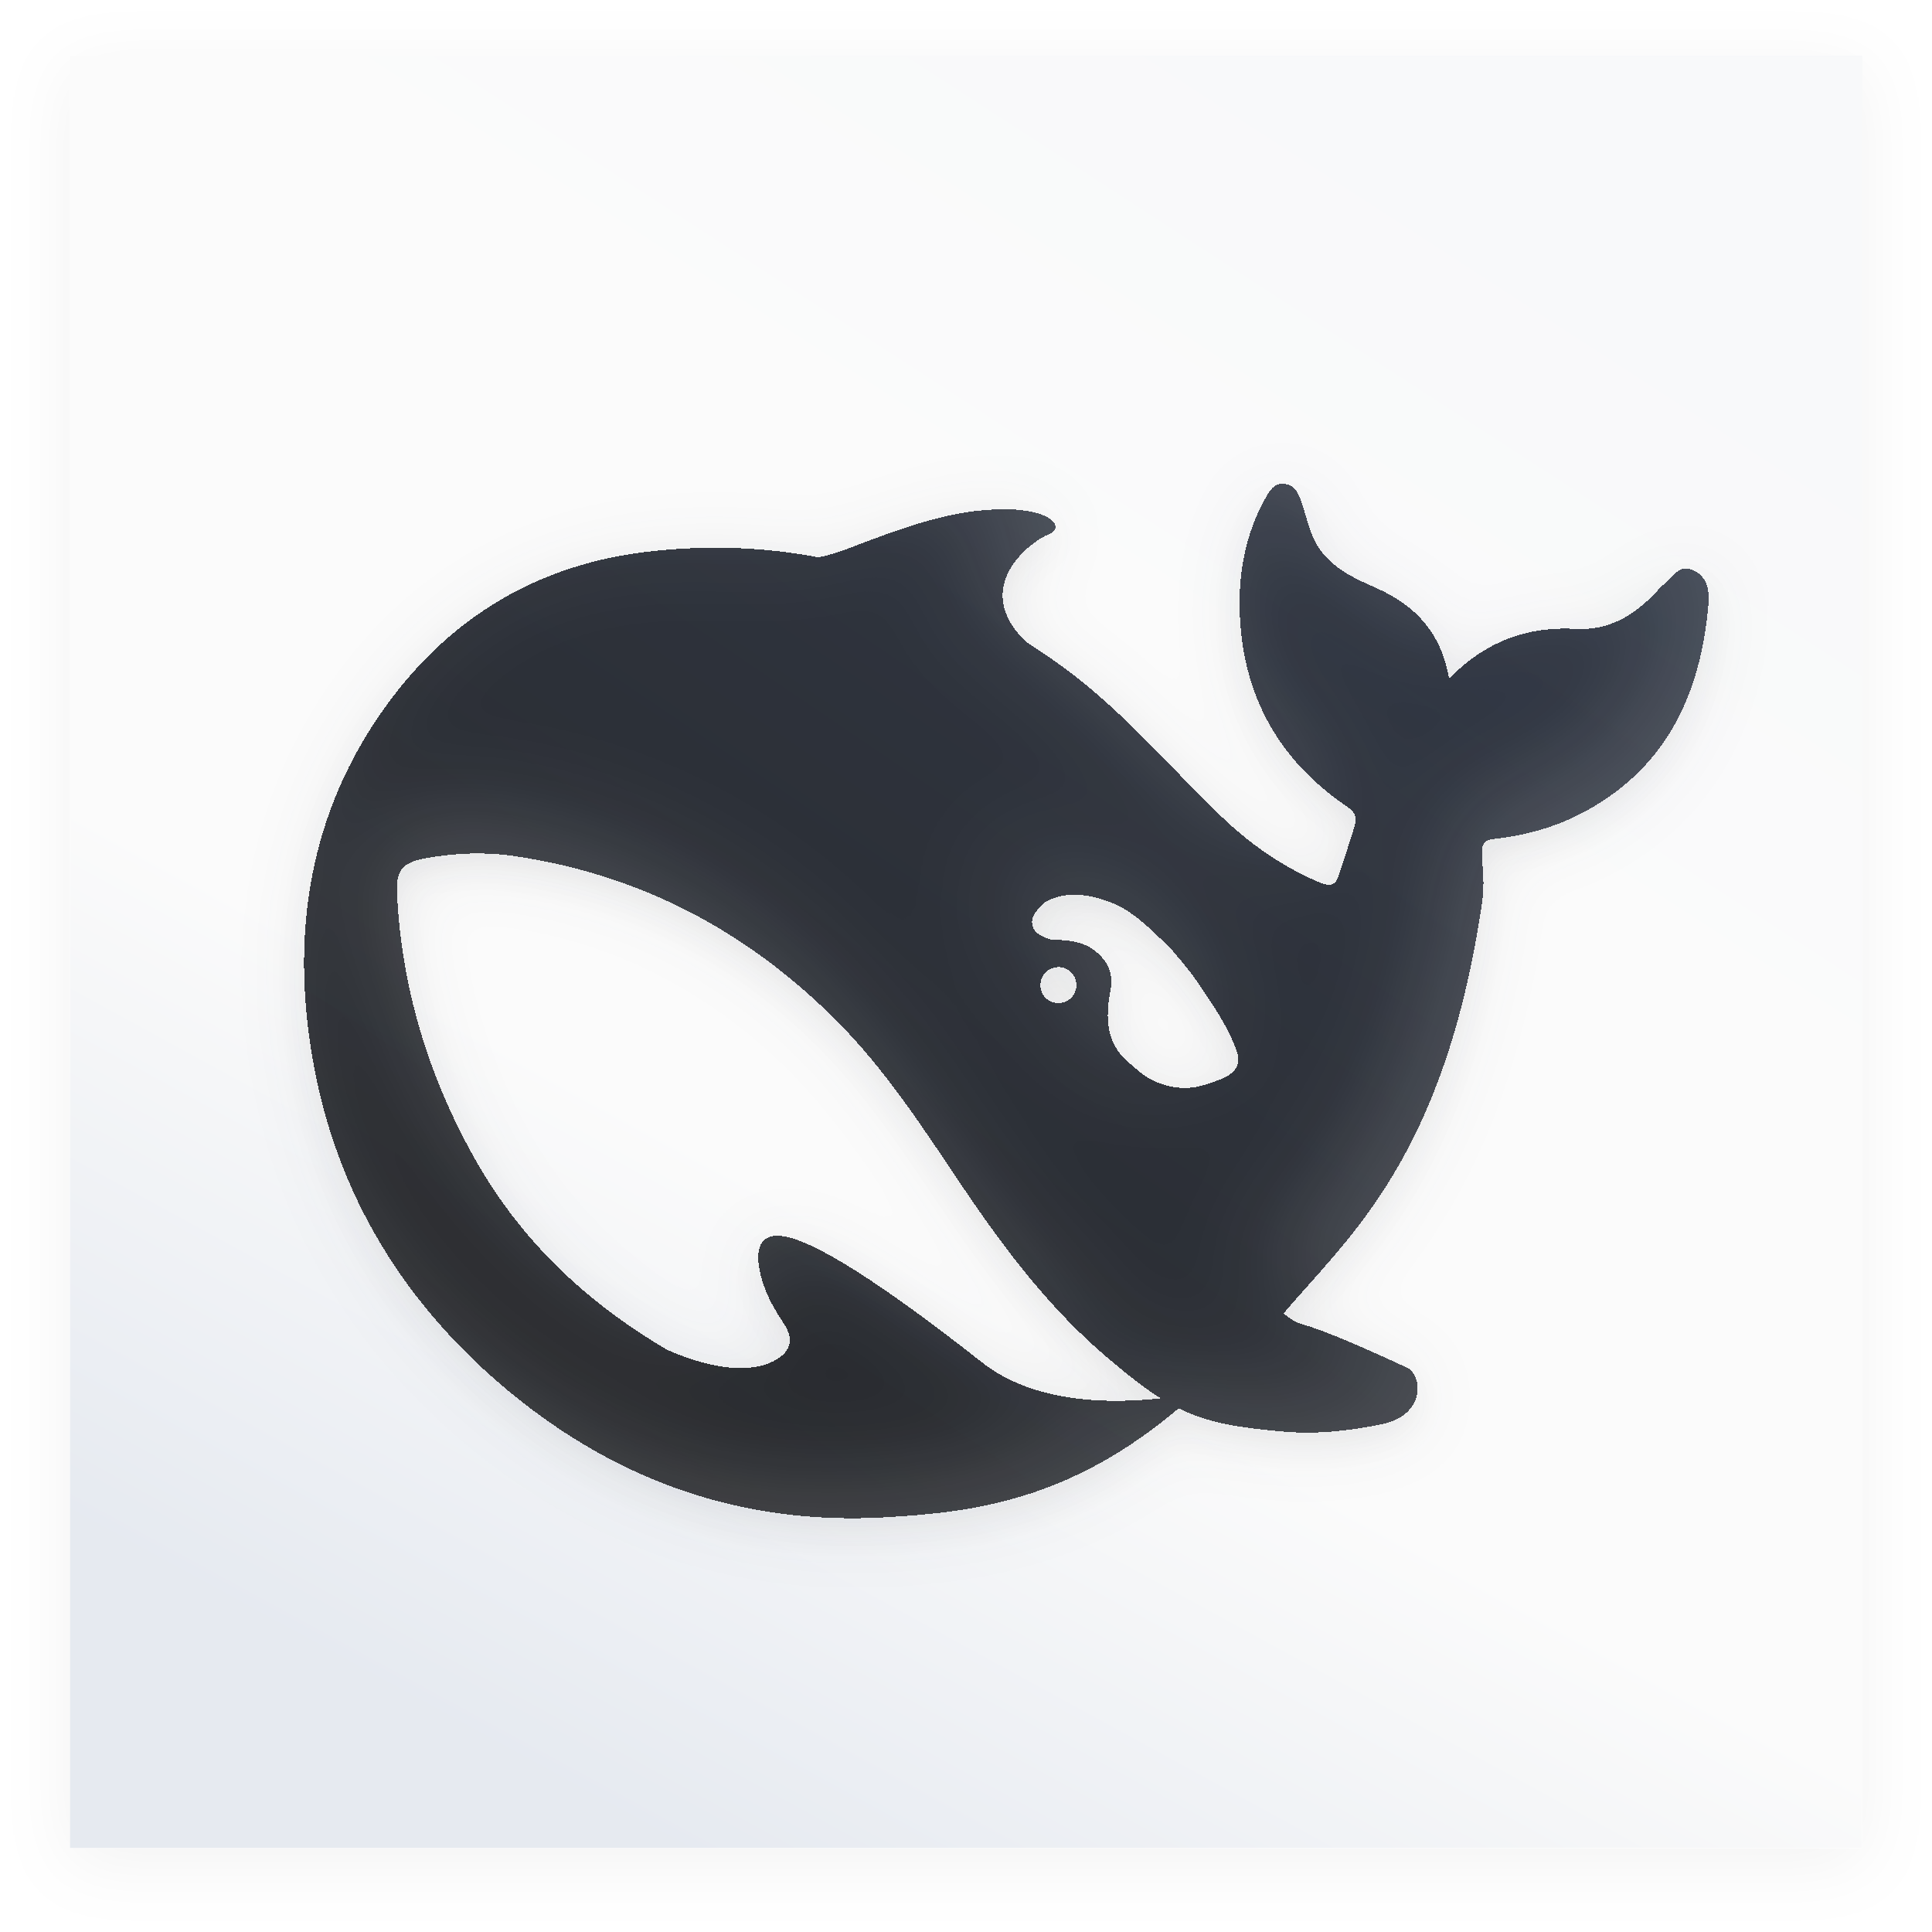
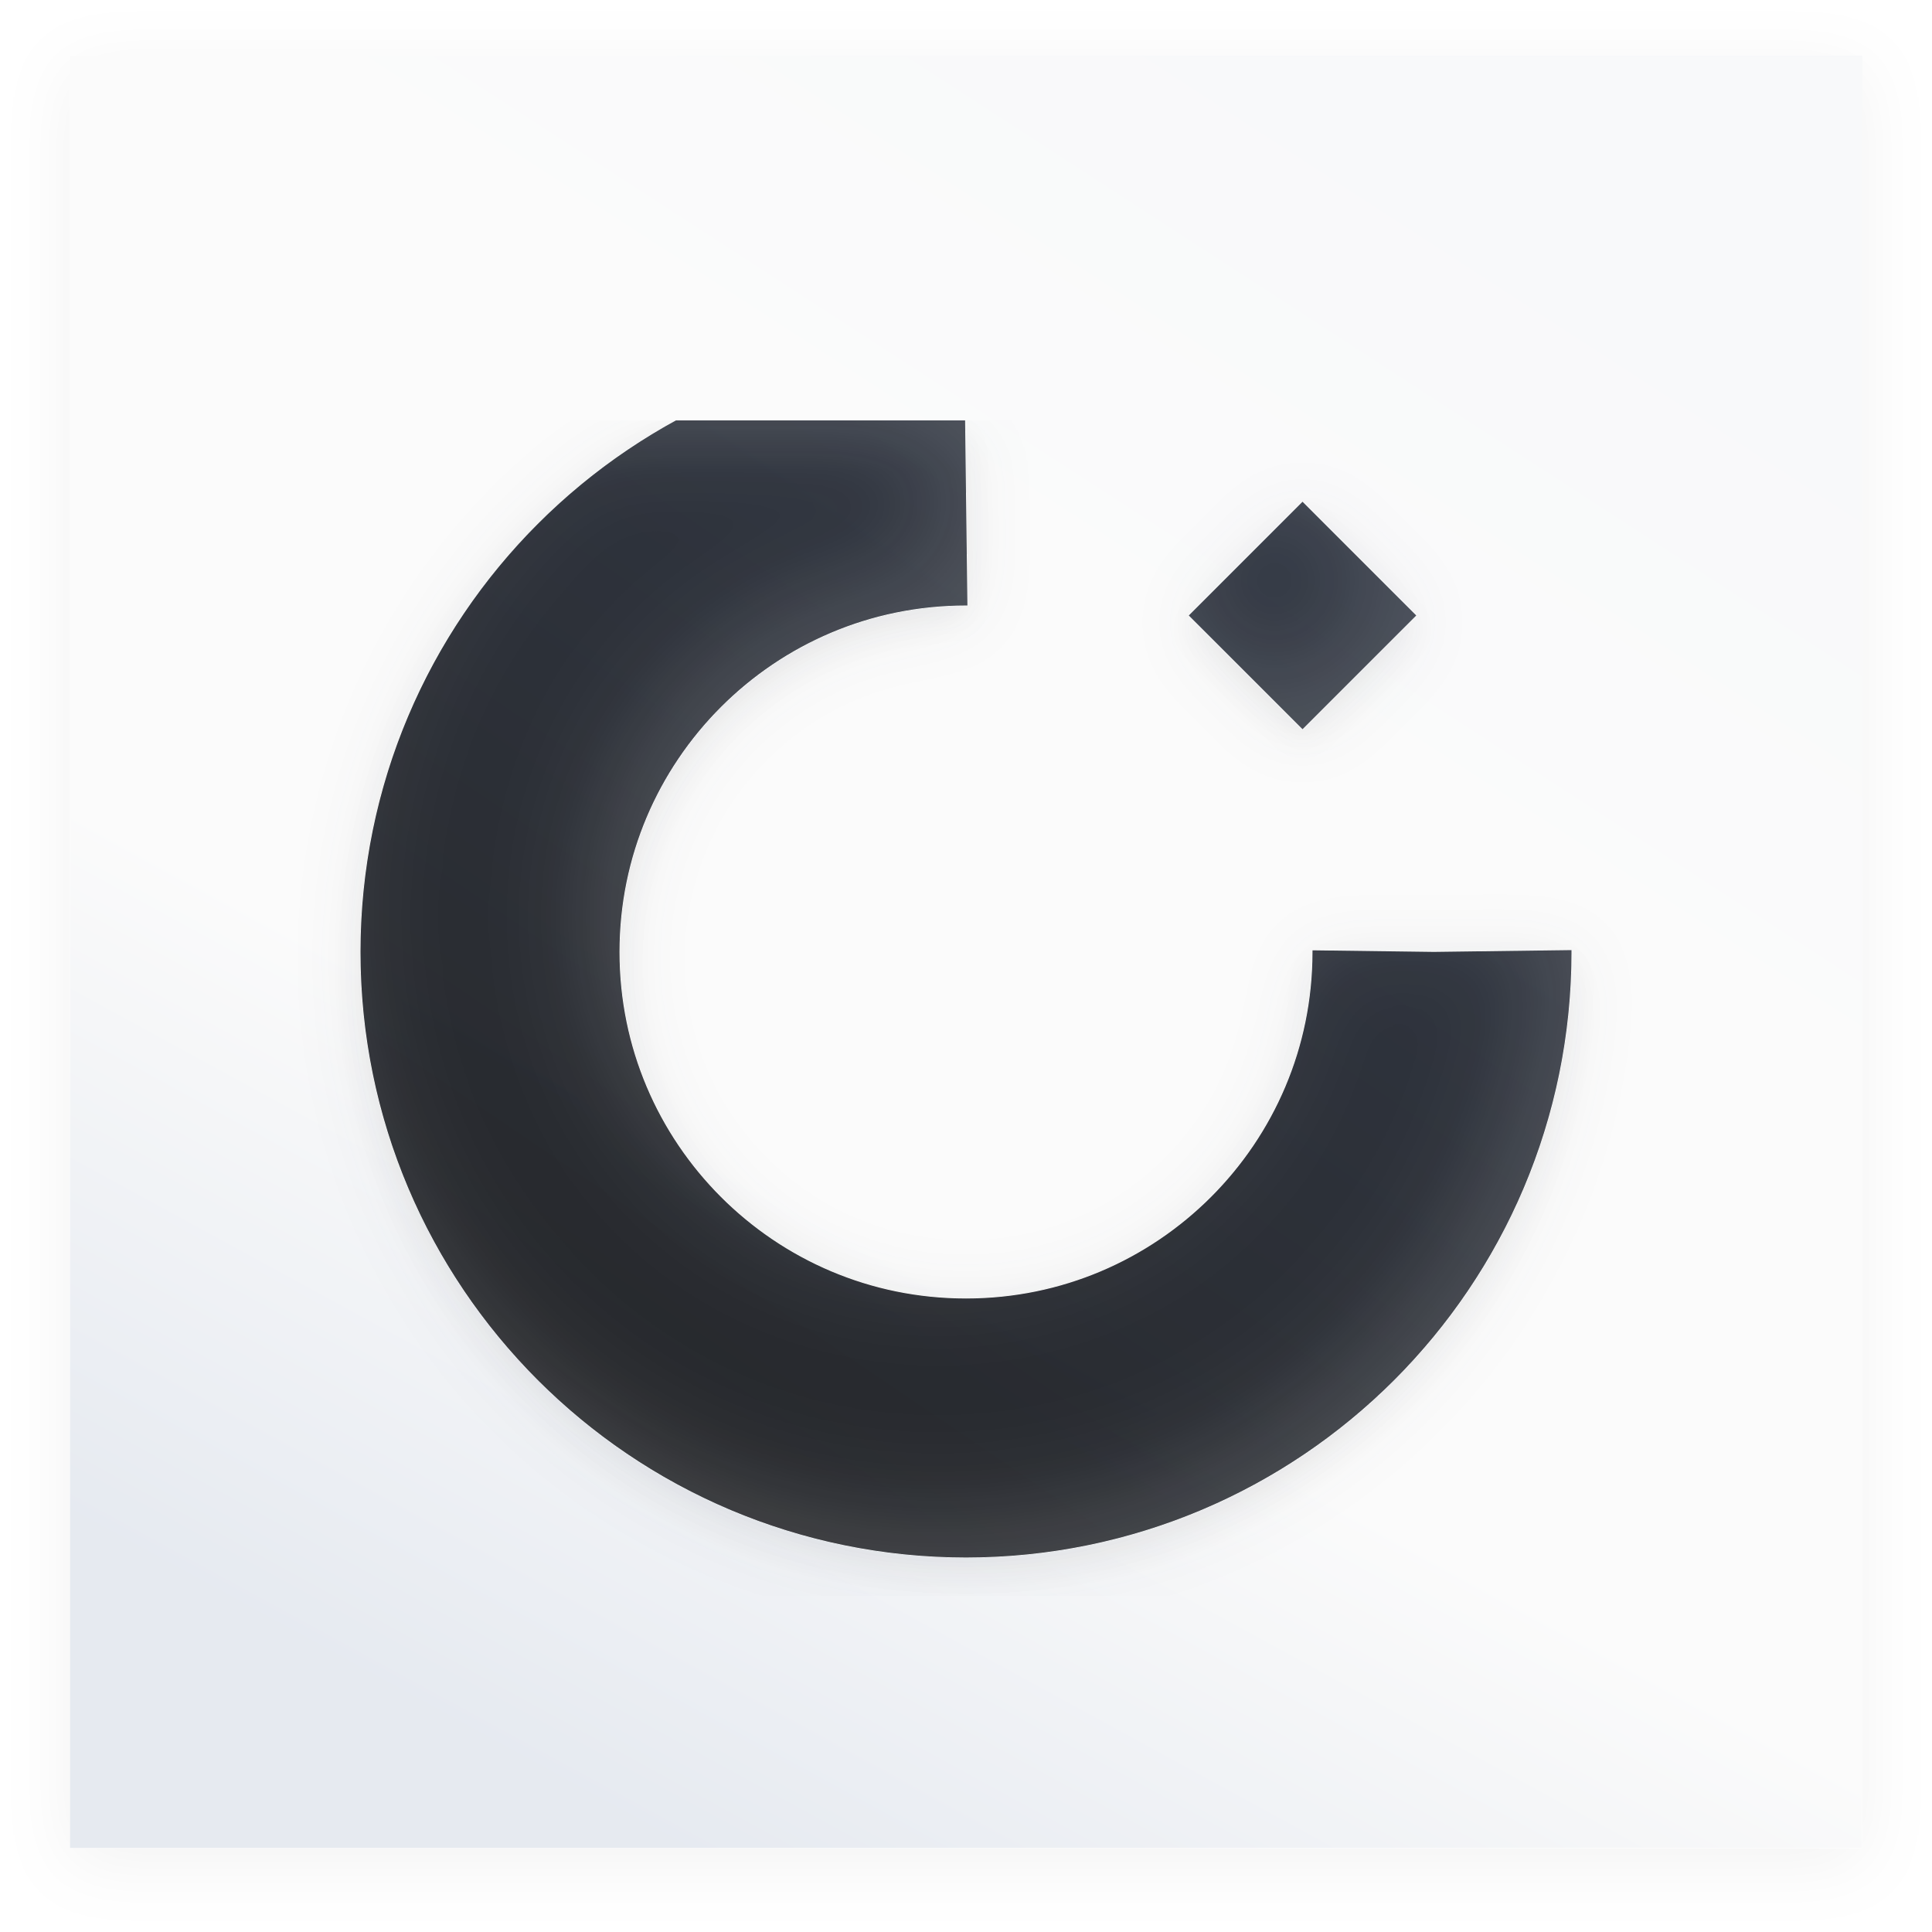
<svg xmlns="http://www.w3.org/2000/svg" width="1104" height="1104" viewBox="0 0 1104 1104" fill="none">
  <g filter="url(#filter0_d_1637_371)">
    <rect width="1024" height="1024" transform="translate(40 32)" fill="#FBFBFB" />
    <rect width="1024" height="1024" transform="translate(40 32)" fill="url(#paint0_linear_1637_371)" fill-opacity="0.4" />
    <rect width="1024" height="1024" transform="translate(40 32)" fill="url(#paint1_linear_1637_371)" fill-opacity="0.8" />
    <g filter="url(#filter1_ddi_1637_371)">
-       <path d="M968.002 326.025C959.5 321.85 955.842 329.804 950.865 333.835C949.162 335.143 947.722 336.834 946.283 338.393C933.859 351.673 919.336 360.407 900.376 359.363C872.649 357.804 848.963 366.525 828.035 387.759C823.586 361.583 808.812 345.951 786.313 335.936C774.536 330.729 762.64 325.51 754.401 314.186C748.645 306.112 747.074 297.127 744.195 288.274C742.36 282.936 740.538 277.465 734.385 276.554C727.718 275.51 725.103 281.112 722.476 285.803C712.006 304.95 707.952 326.039 708.349 347.405C709.26 395.463 729.54 433.742 769.823 460.962C774.404 464.094 775.579 467.212 774.14 471.771C771.394 481.153 768.119 490.257 765.241 499.639C763.406 505.624 760.66 506.933 754.256 504.329C732.154 495.08 713.049 481.417 696.175 464.874C667.524 437.138 641.633 406.536 609.325 382.566C601.733 376.964 594.154 371.758 586.298 366.802C553.33 334.773 590.616 308.464 599.251 305.333C608.282 302.082 602.393 290.877 573.214 291.009C544.048 291.141 517.364 300.906 483.353 313.935C478.389 315.891 473.147 317.318 467.786 318.494C436.917 312.64 404.873 311.332 371.377 315.111C308.332 322.141 257.975 351.964 220.953 402.876C176.471 464.081 166.014 533.624 178.835 606.153C192.302 682.594 231.291 745.887 291.194 795.372C353.328 846.68 424.876 871.813 506.498 866.99C556.076 864.122 611.279 857.489 673.532 804.74C689.23 812.55 705.708 815.681 733.052 818.02C754.111 819.976 774.391 816.976 790.076 813.726C814.674 808.519 812.971 785.726 804.072 781.564C731.995 747.962 747.826 761.638 733.435 750.565C770.06 707.198 825.263 662.139 846.85 516.156C848.553 504.567 847.114 497.273 846.85 487.892C846.718 482.157 848.025 479.95 854.574 479.303C872.623 477.215 890.156 472.273 906.238 463.42C952.938 437.892 971.765 395.965 976.215 345.7C976.875 338.01 976.083 330.069 967.976 326.039L968.002 326.025ZM561.067 778.432C491.222 723.477 457.343 705.374 443.347 706.154C430.263 706.933 432.626 721.918 435.505 731.682C438.515 741.315 442.436 747.962 447.929 756.418C451.718 762.021 454.346 770.345 444.14 776.609C421.641 790.549 382.533 771.918 380.698 771.006C335.174 744.182 297.109 708.757 270.293 660.316C244.389 613.698 229.35 563.685 226.868 510.302C226.208 497.406 230.01 492.847 242.831 490.508C259.704 487.376 277.106 486.729 293.98 489.2C365.264 499.625 425.959 531.523 476.844 582.052C505.878 610.831 527.861 645.213 550.491 678.815C574.561 714.492 600.452 748.49 633.42 776.358C645.066 786.122 654.348 793.548 663.247 799.019C636.431 802.018 591.698 802.666 561.08 778.445L561.067 778.432ZM594.55 562.905C594.55 557.171 599.132 552.625 604.888 552.625C606.195 552.625 607.371 552.876 608.414 553.273C609.853 553.801 611.16 554.581 612.203 555.744C614.038 557.567 615.081 560.17 615.081 562.905C615.081 568.64 610.5 573.185 604.743 573.185C598.987 573.185 594.537 568.627 594.537 562.905H594.55ZM698.539 616.301C691.871 619.037 685.19 621.375 678.787 621.64C668.845 622.155 657.992 618.125 652.103 613.17C642.953 605.479 636.404 601.185 633.658 587.773C632.483 582.039 633.13 573.185 634.186 568.111C636.536 557.171 633.922 550.141 626.212 543.759C619.927 538.553 611.952 537.112 603.185 537.112C599.911 537.112 596.914 535.685 594.682 534.509C591.025 532.686 588.015 528.127 590.893 522.525C591.804 520.701 596.254 516.275 597.297 515.495C609.206 508.716 622.937 510.936 635.625 516.01C647.403 520.833 656.288 529.686 669.109 542.186C682.193 557.289 684.543 561.465 692.003 572.789C697.892 581.642 703.252 590.759 706.909 601.185C709.128 607.699 706.249 613.038 698.539 616.288V616.301Z" fill="url(#paint2_linear_1637_371)" fill-opacity="0.9" shape-rendering="crispEdges" />
+       <circle cx="552" cy="544" r="272" fill="none" stroke="url(#paint2_linear_1637_371)" stroke-opacity="0.9" stroke-width="148" stroke-dasharray="1281.8 427.3" />
+       <path d="M744.3 286.7L809.3 351.7L744.3 416.7L679.3 351.7Z" fill="url(#paint2_linear_1637_371)" fill-opacity="0.9" />
    </g>
  </g>
  <defs>
    <filter id="filter0_d_1637_371" x="-8" y="-16" width="1120" height="1120" filterUnits="userSpaceOnUse" color-interpolation-filters="sRGB">
      <feFlood flood-opacity="0" result="BackgroundImageFix" />
      <feColorMatrix in="SourceAlpha" type="matrix" values="0 0 0 0 0 0 0 0 0 0 0 0 0 0 0 0 0 0 127 0" result="hardAlpha" />
      <feOffset dy="8" />
      <feGaussianBlur stdDeviation="20" />
      <feComposite in2="hardAlpha" operator="out" />
      <feColorMatrix type="matrix" values="0 0 0 0 0 0 0 0 0 0 0 0 0 0 0 0 0 0 0.05 0" />
      <feBlend mode="normal" in2="BackgroundImageFix" result="effect1_dropShadow_1637_371" />
      <feBlend mode="normal" in="BackgroundImageFix" in2="effect1_dropShadow_1637_371" result="BackgroundImageFix" />
      <feBlend mode="normal" in="SourceGraphic" in2="BackgroundImageFix" result="shape" />
    </filter>
    <filter id="filter1_ddi_1637_371" x="133.744" y="240.427" width="882.652" height="671.147" filterUnits="userSpaceOnUse" color-interpolation-filters="sRGB">
      <feFlood flood-opacity="0" result="BackgroundImageFix" />
      <feColorMatrix in="SourceAlpha" type="matrix" values="0 0 0 0 0 0 0 0 0 0 0 0 0 0 0 0 0 0 127 0" result="hardAlpha" />
      <feOffset dy="4" />
      <feGaussianBlur stdDeviation="20" />
      <feComposite in2="hardAlpha" operator="out" />
      <feColorMatrix type="matrix" values="0 0 0 0 0.176 0 0 0 0 0.192 0 0 0 0 0.231 0 0 0 0.08 0" />
      <feBlend mode="normal" in2="BackgroundImageFix" result="effect1_dropShadow_1637_371" />
      <feColorMatrix in="SourceAlpha" type="matrix" values="0 0 0 0 0 0 0 0 0 0 0 0 0 0 0 0 0 0 127 0" result="hardAlpha" />
      <feOffset dy="8" />
      <feGaussianBlur stdDeviation="8" />
      <feComposite in2="hardAlpha" operator="out" />
      <feColorMatrix type="matrix" values="0 0 0 0 0.173 0 0 0 0 0.188 0 0 0 0 0.224 0 0 0 0.04 0" />
      <feBlend mode="normal" in2="effect1_dropShadow_1637_371" result="effect2_dropShadow_1637_371" />
      <feBlend mode="normal" in="SourceGraphic" in2="BackgroundImageFix" result="shape" />
      <feColorMatrix in="SourceAlpha" type="matrix" values="0 0 0 0 0 0 0 0 0 0 0 0 0 0 0 0 0 0 127 0" result="hardAlpha" />
      <feOffset dx="-16" dy="-20" />
      <feGaussianBlur stdDeviation="30" />
      <feComposite in2="hardAlpha" operator="arithmetic" k2="-1" k3="1" />
      <feColorMatrix type="matrix" values="0 0 0 0 1 0 0 0 0 1 0 0 0 0 1 0 0 0 0.15 0" />
      <feBlend mode="normal" in2="shape" result="effect3_innerShadow_1637_371" />
      <feBlend mode="normal" in="effect3_innerShadow_1637_371" in2="effect2_dropShadow_1637_371" result="effect3_innerShadow_1637_371" />
    </filter>
    <linearGradient id="paint0_linear_1637_371" x1="973.58" y1="1.59609e-05" x2="378.123" y2="917.86" gradientUnits="userSpaceOnUse">
      <stop offset="0.142" stop-color="#D4DBE9" />
      <stop offset="0.486" stop-color="#FBFBFB" />
    </linearGradient>
    <linearGradient id="paint1_linear_1637_371" x1="603.371" y1="445.063" x2="239.356" y2="1111.41" gradientUnits="userSpaceOnUse">
      <stop offset="0.363" stop-color="#FBFBFB" />
      <stop offset="0.83" stop-color="#E1E6EE" />
    </linearGradient>
    <linearGradient id="paint2_linear_1637_371" x1="849.855" y1="39.085" x2="331.636" y2="802.645" gradientUnits="userSpaceOnUse">
      <stop offset="0.086" stop-color="#1C2434" />
      <stop offset="1" stop-color="#0F1115" />
    </linearGradient>
  </defs>
</svg>
